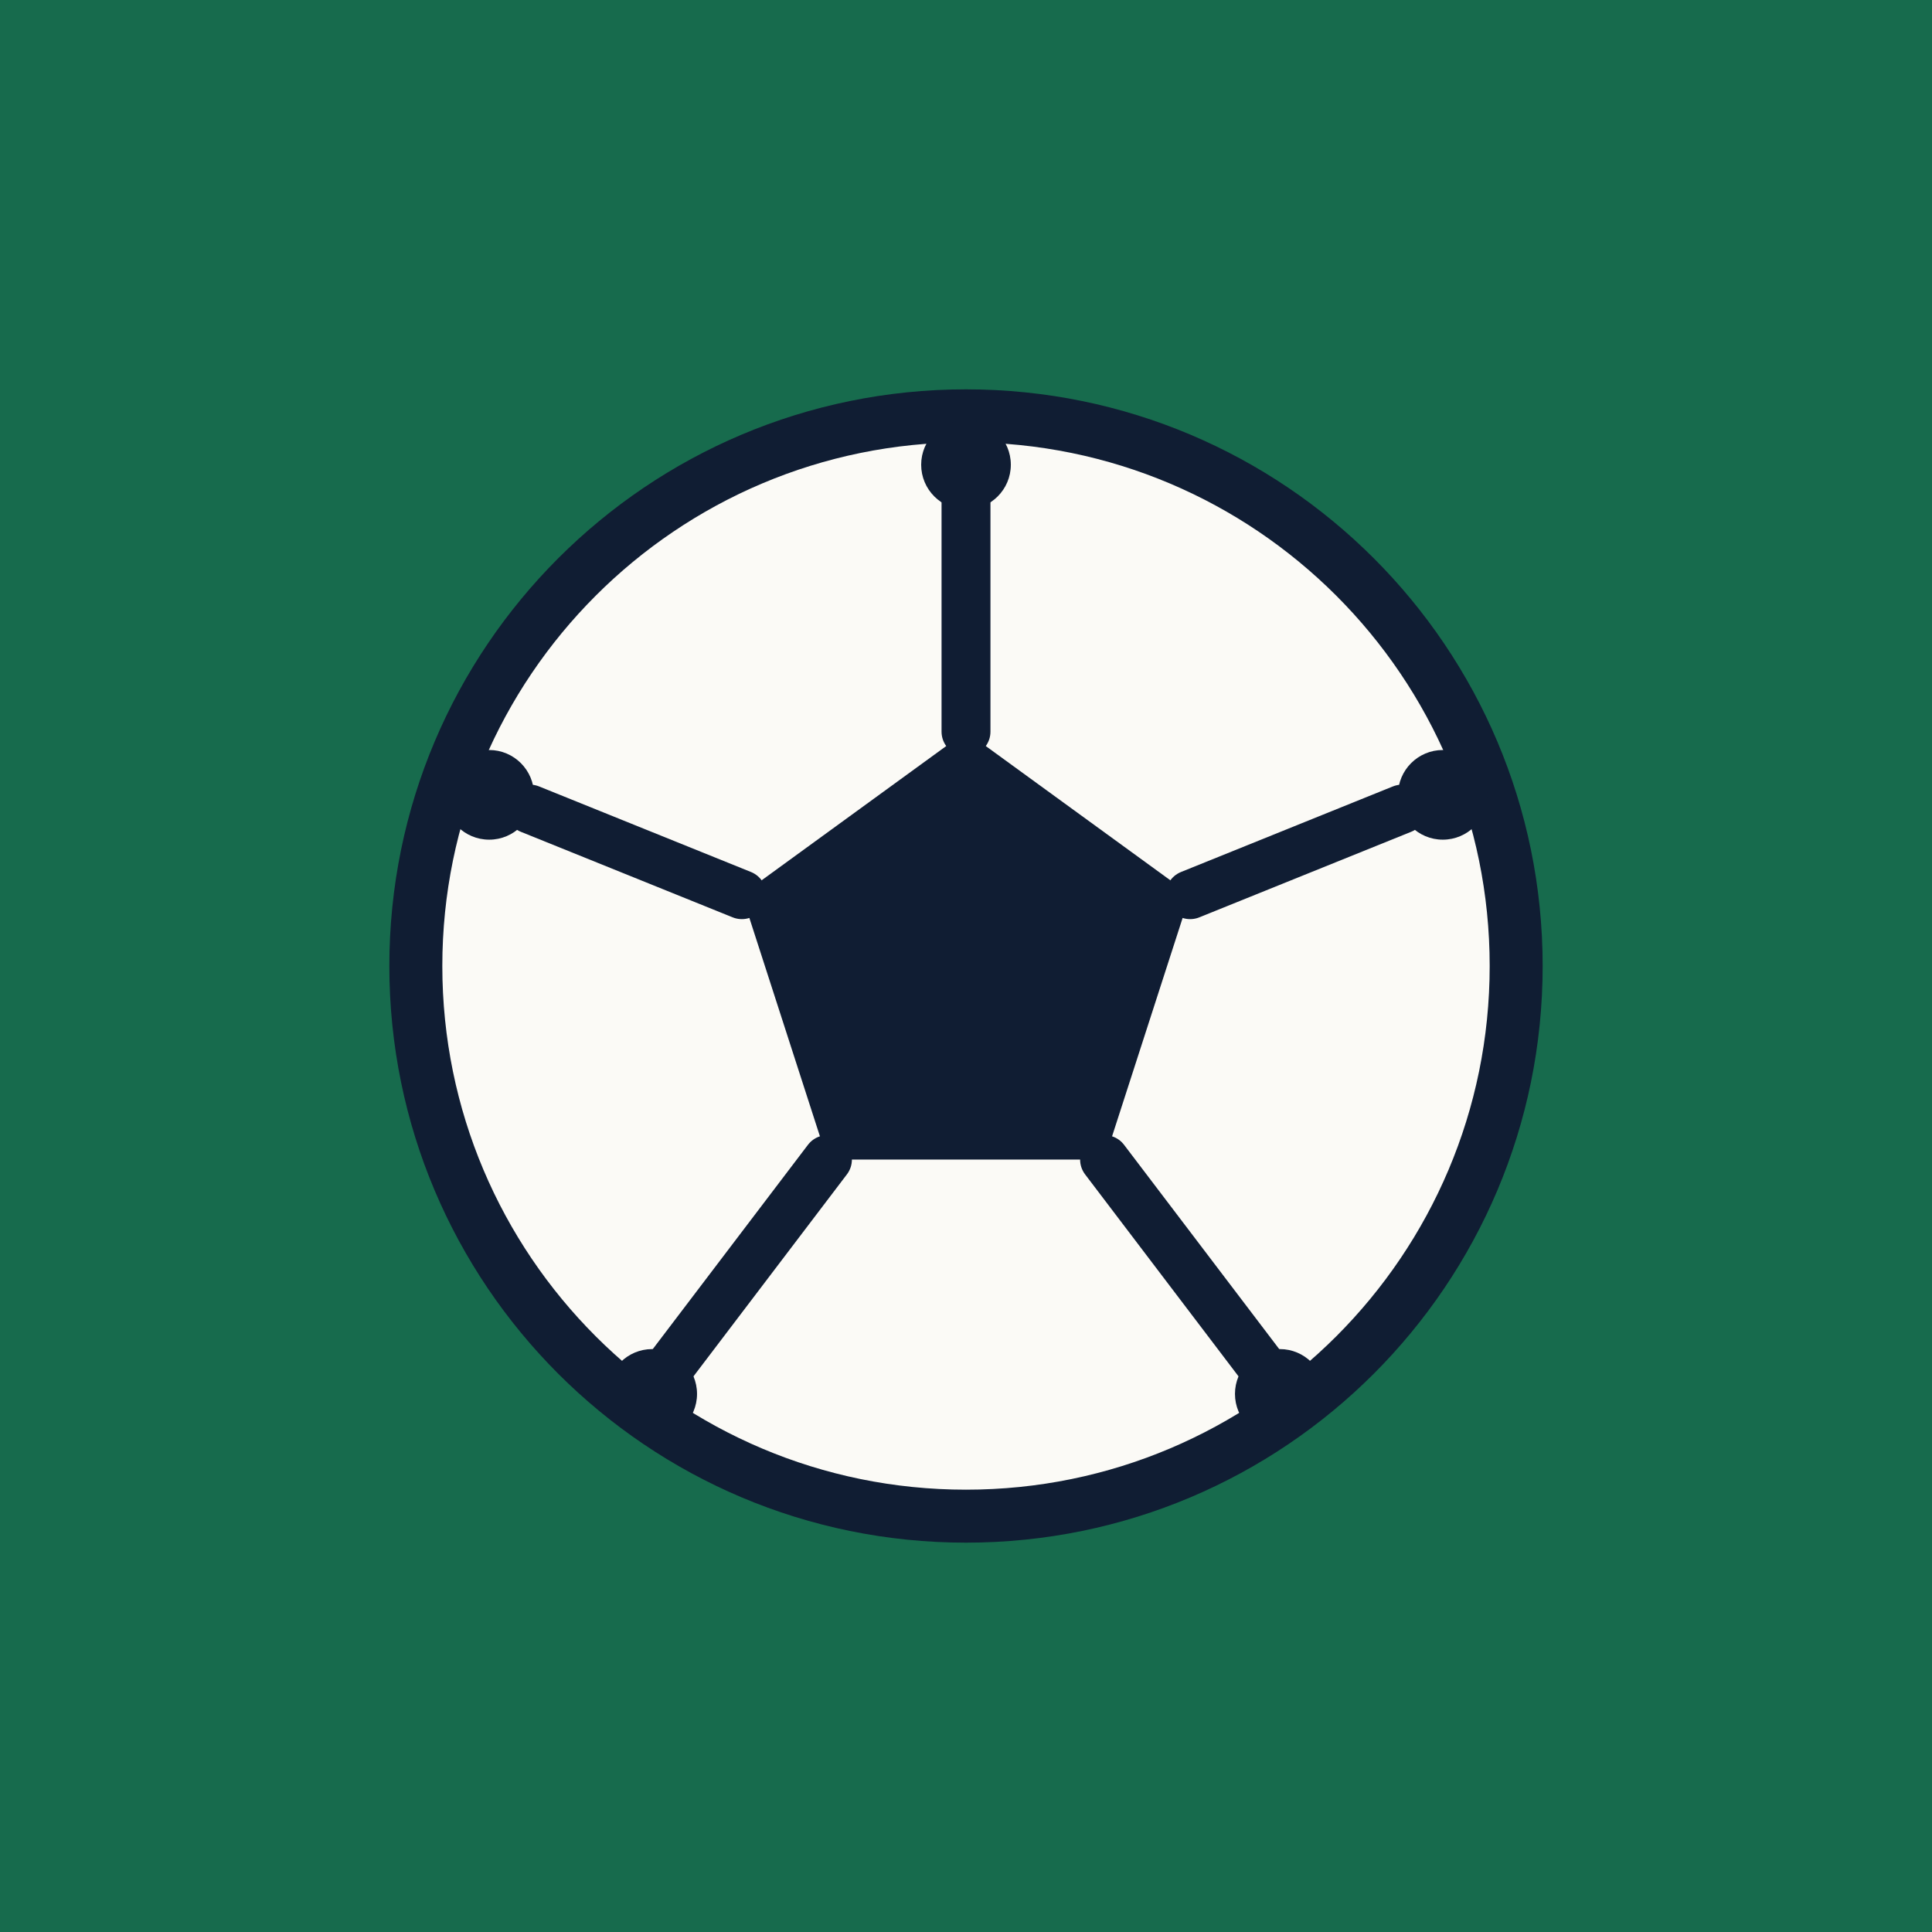
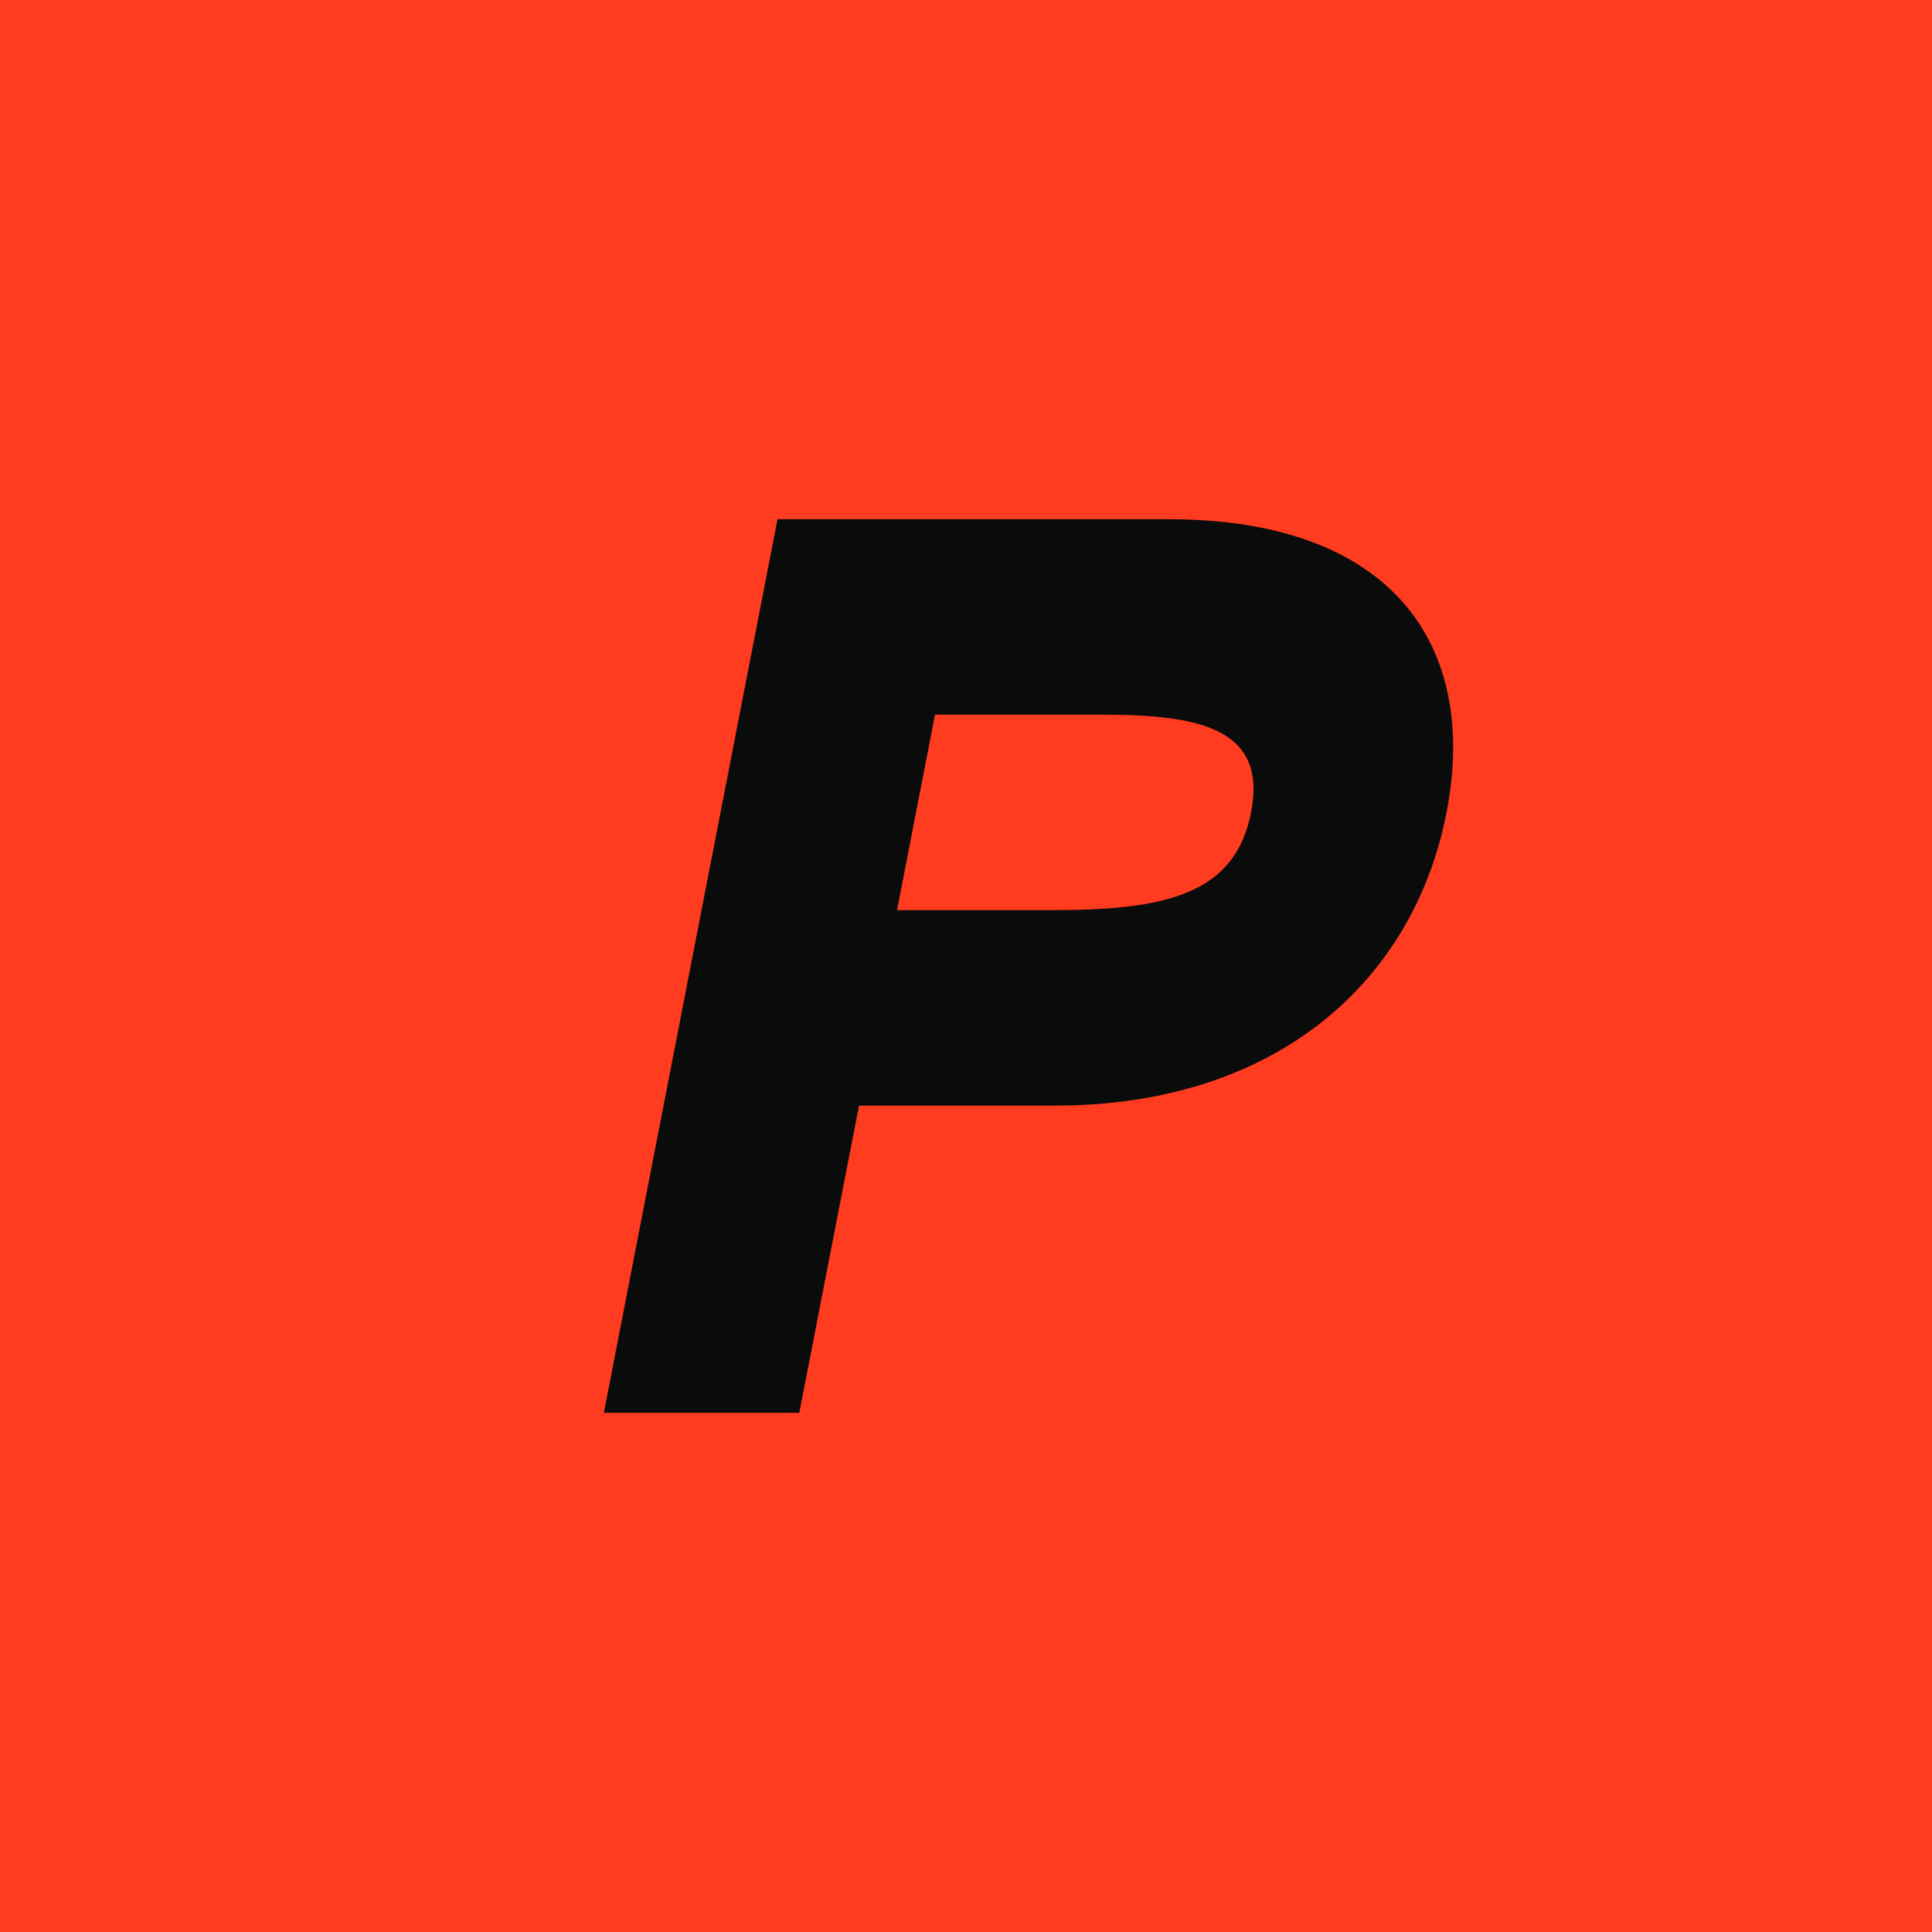
<svg xmlns="http://www.w3.org/2000/svg" viewBox="0 0 512 512" role="img" aria-labelledby="title">
-   <rect width="512" height="512" fill="#176B4D" />
-   <g transform="translate(256 256) scale(5.4) translate(-32 -32)">
-     <circle cx="32" cy="32" r="27" fill="#FBFAF6" stroke="#101D33" stroke-width="2.6" />
-     <path d="M32 20.5 43 28.5 38.8 41.5 25.2 41.5 21 28.5Z" fill="#101D33" />
-     <g stroke="#101D33" stroke-width="2.4" stroke-linecap="round">
-       <path d="M32 20.5V8.6" />
-       <path d="m43 28.5 10.4-4.2" />
-       <path d="m38.8 41.5 7.9 10.4" />
-       <path d="m25.2 41.5-7.9 10.4" />
-       <path d="M21 28.5 10.6 24.3" />
-     </g>
-     <g fill="#101D33">
-       <circle cx="32" cy="7.4" r="2.2" />
-       <circle cx="55.4" cy="23.6" r="2.2" />
-       <circle cx="47.4" cy="53" r="2.2" />
-       <circle cx="16.6" cy="53" r="2.2" />
-       <circle cx="8.6" cy="23.6" r="2.2" />
-     </g>
+   <rect width="512" height="512" fill="#FF3B20" />
+   <g transform="translate(256 256) scale(3.7) translate(-50 -50) skewX(-11) translate(16 0)">
+     <path d="M24 82 L24 18 L52 18 C68 18 76 27 76 39 C76 51 68 60 52 60 L38 60 L38 82 Z M38 32 L50 32 C57 32 62 33 62 39 C62 45 57 46 49 46 L38 46 Z" fill="#0A0B0B" fill-rule="evenodd" />
  </g>
</svg>
